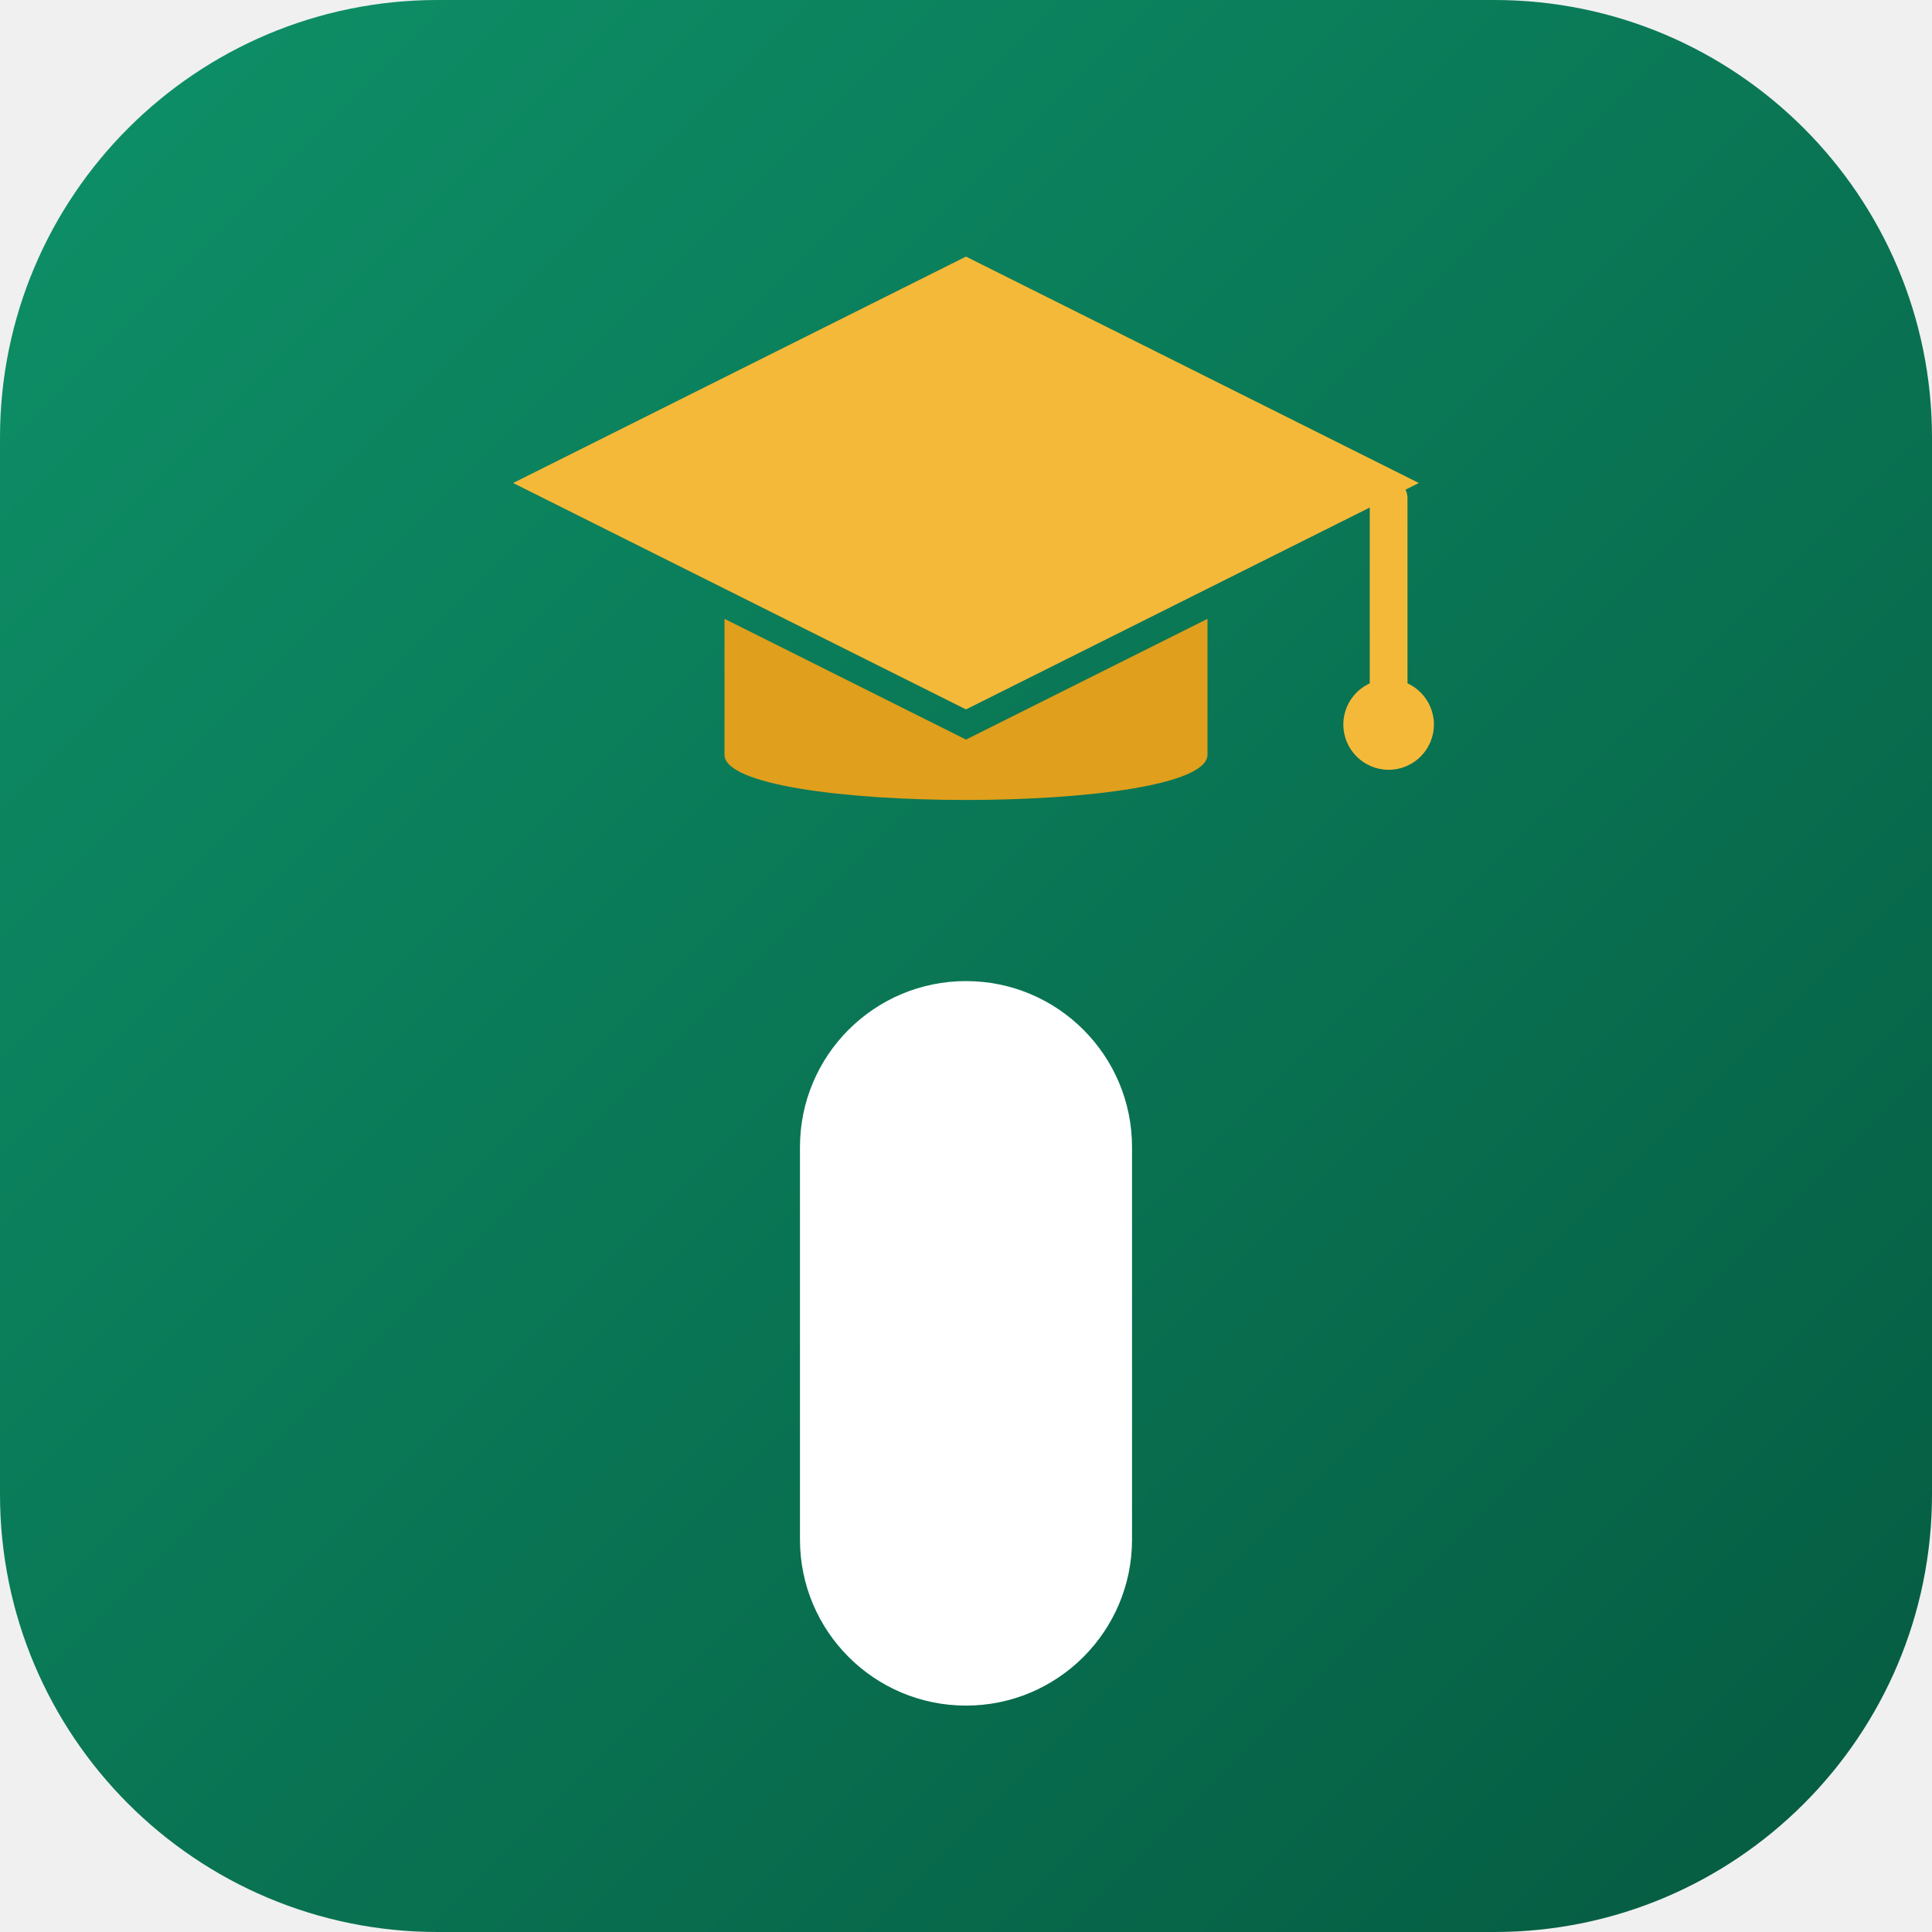
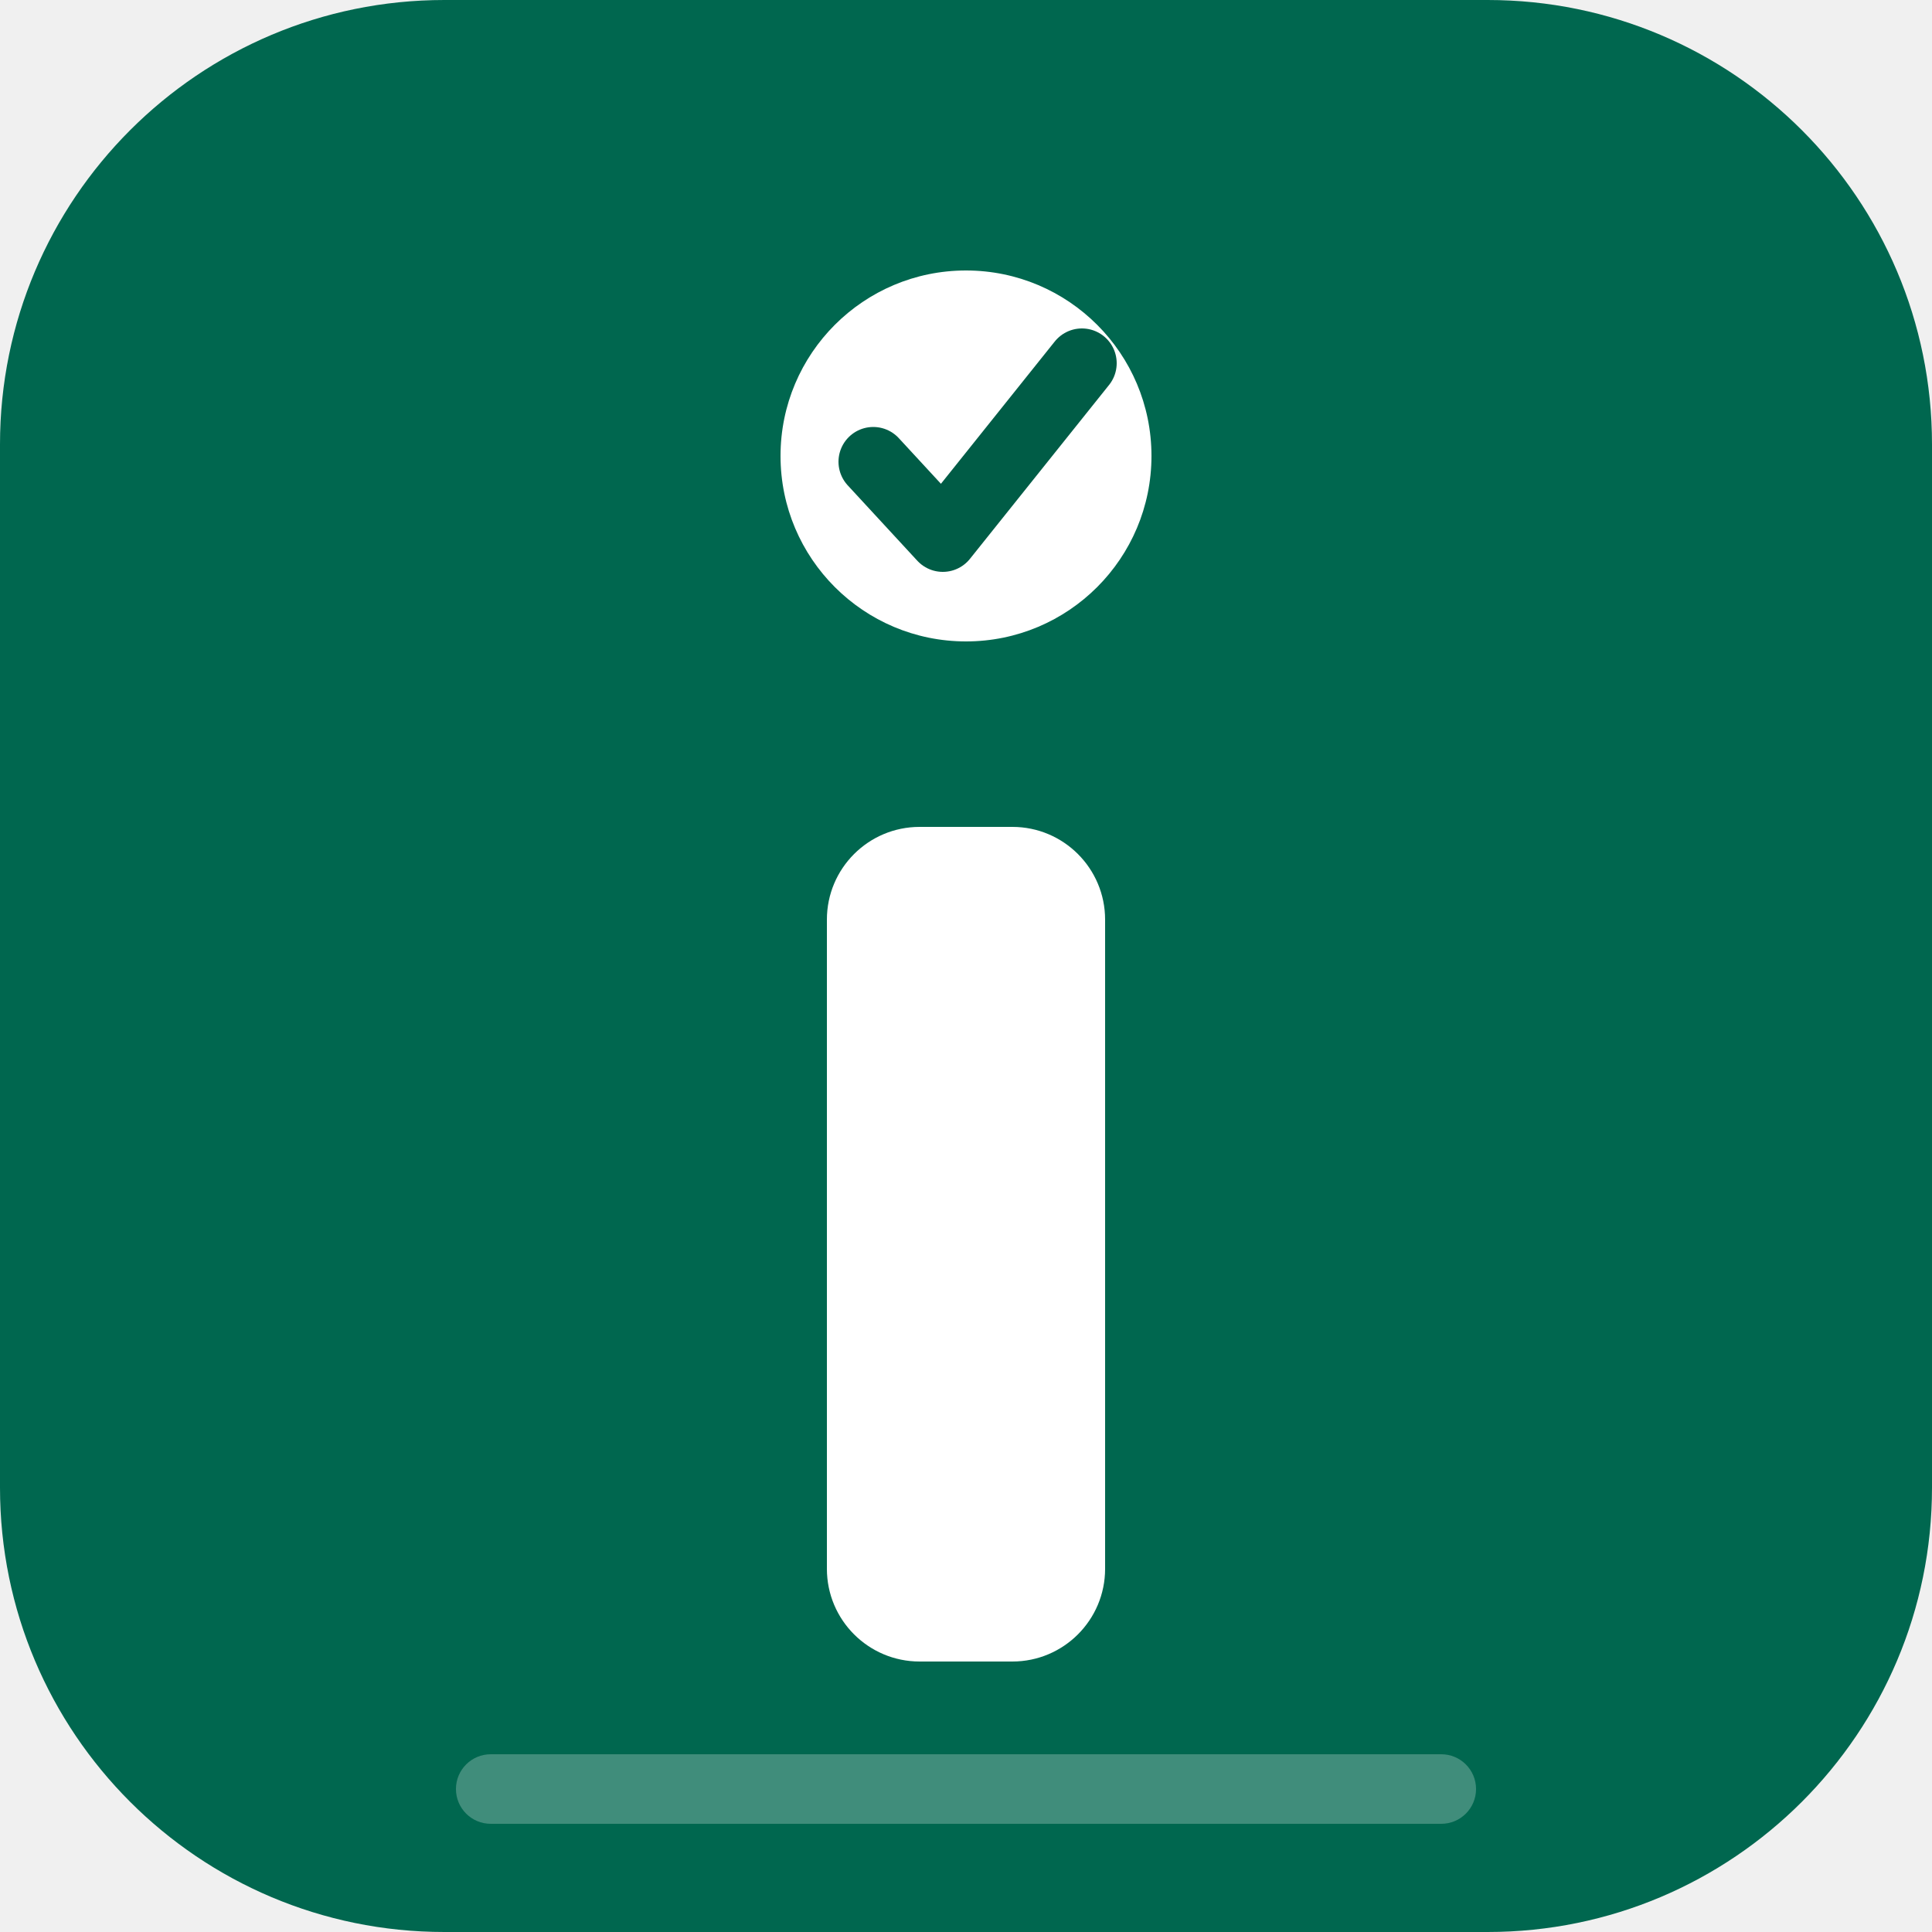
- <svg xmlns="http://www.w3.org/2000/svg" viewBox="0 0 256 256" width="256" height="256" role="img" aria-label="iARIS icon">
-   <defs>
-     <linearGradient id="bg" x1="0" y1="0" x2="1" y2="1">
-       <stop offset="0" stop-color="#0E9168" />
-       <stop offset="1" stop-color="#055A40" />
-     </linearGradient>
-   </defs>
-   <rect width="256" height="256" rx="58" fill="url(#bg)" />
-   <polygon points="128,34 188,64 128,94 68,64" fill="#F5B93A" />
-   <path d="M96 82 V100 C96 108 160 108 160 100 V82 L128 98 Z" fill="#E09F1C" />
-   <line x1="184" y1="66" x2="184" y2="92" stroke="#F5B93A" stroke-width="5" stroke-linecap="round" />
-   <circle cx="184" cy="96" r="6" fill="#F5B93A" />
-   <rect x="106" y="130" width="44" height="96" rx="22" fill="#FFFFFF" />
+ <svg xmlns="http://www.w3.org/2000/svg" viewBox="0 0 200 200" width="200" height="200" role="img" aria-label="iARIS icon">
+   <rect width="200" height="200" rx="46" fill="#00674F" />
+   <g transform="translate(-20 -20) scale(1.2)">
+     <rect x="88" y="88" width="24" height="72" rx="8" fill="#fff" />
+     <circle cx="100" cy="56" r="16" fill="#fff" />
+     <path d="M92 56.5 98 63 110 48" stroke="#005C46" stroke-width="6" stroke-linecap="round" stroke-linejoin="round" fill="none" />
+     <rect x="56" y="168" width="88" height="6" rx="3" fill="#fff" opacity=".25" />
+   </g>
</svg>
